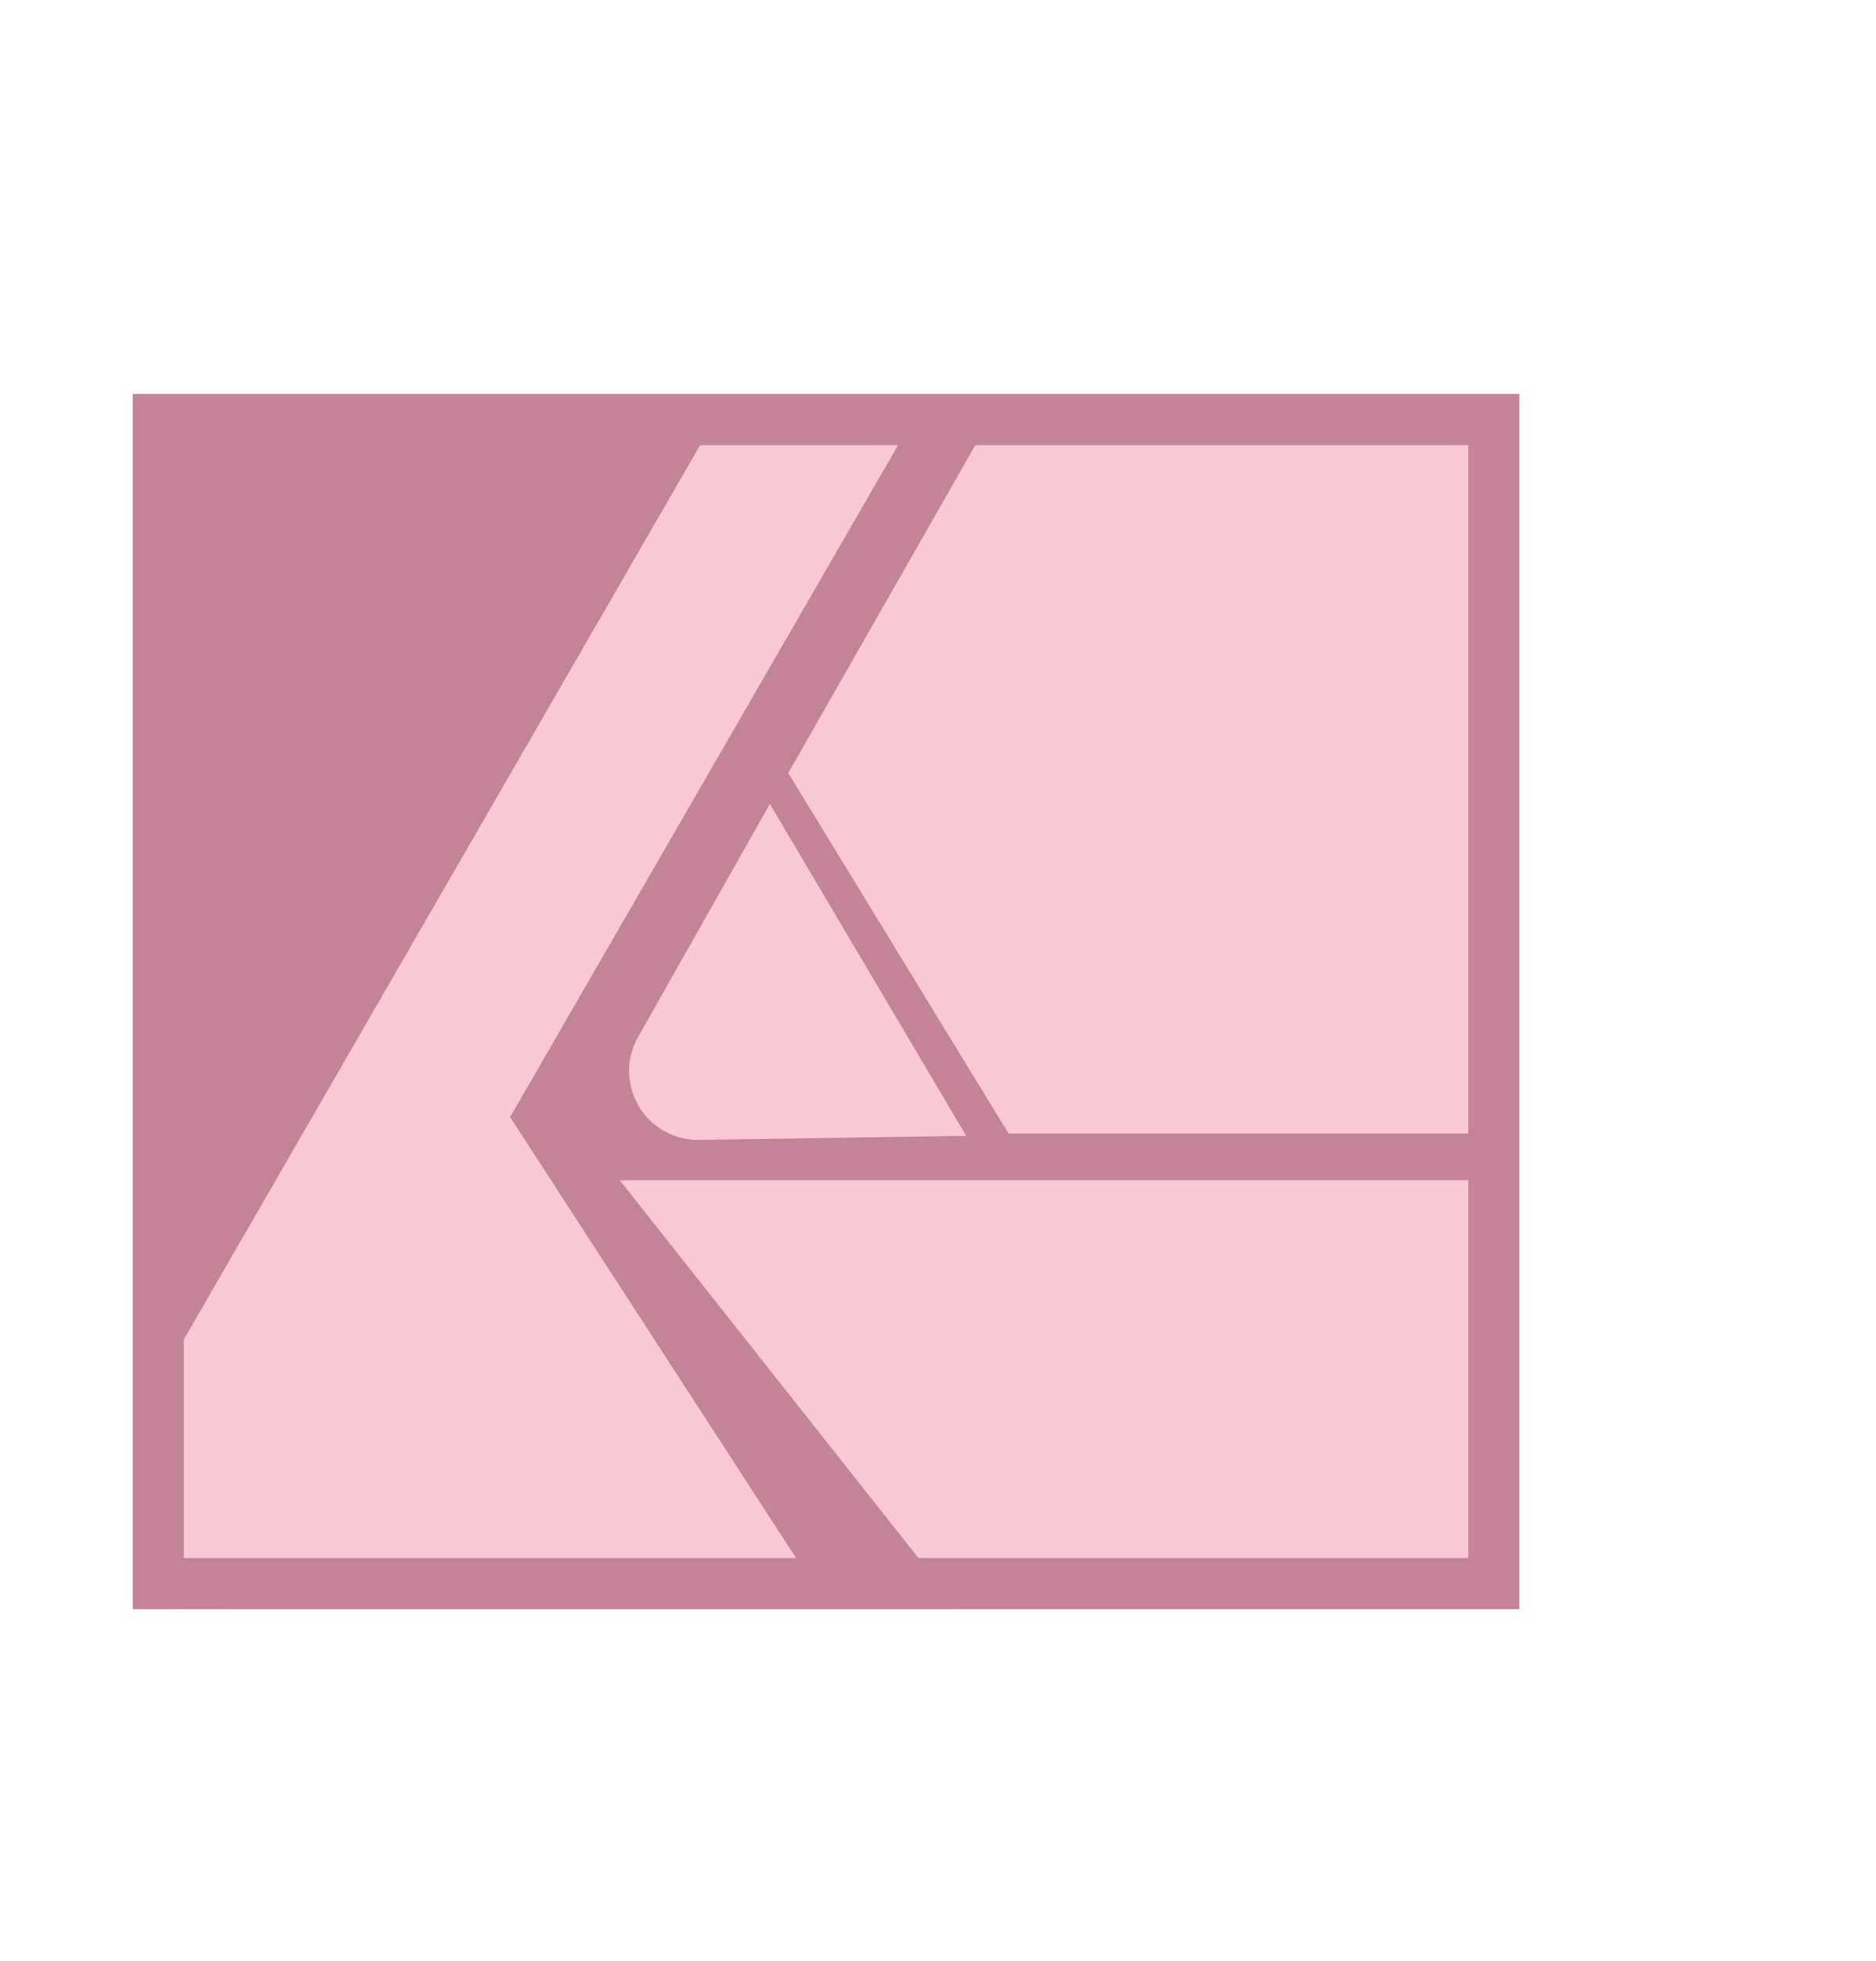
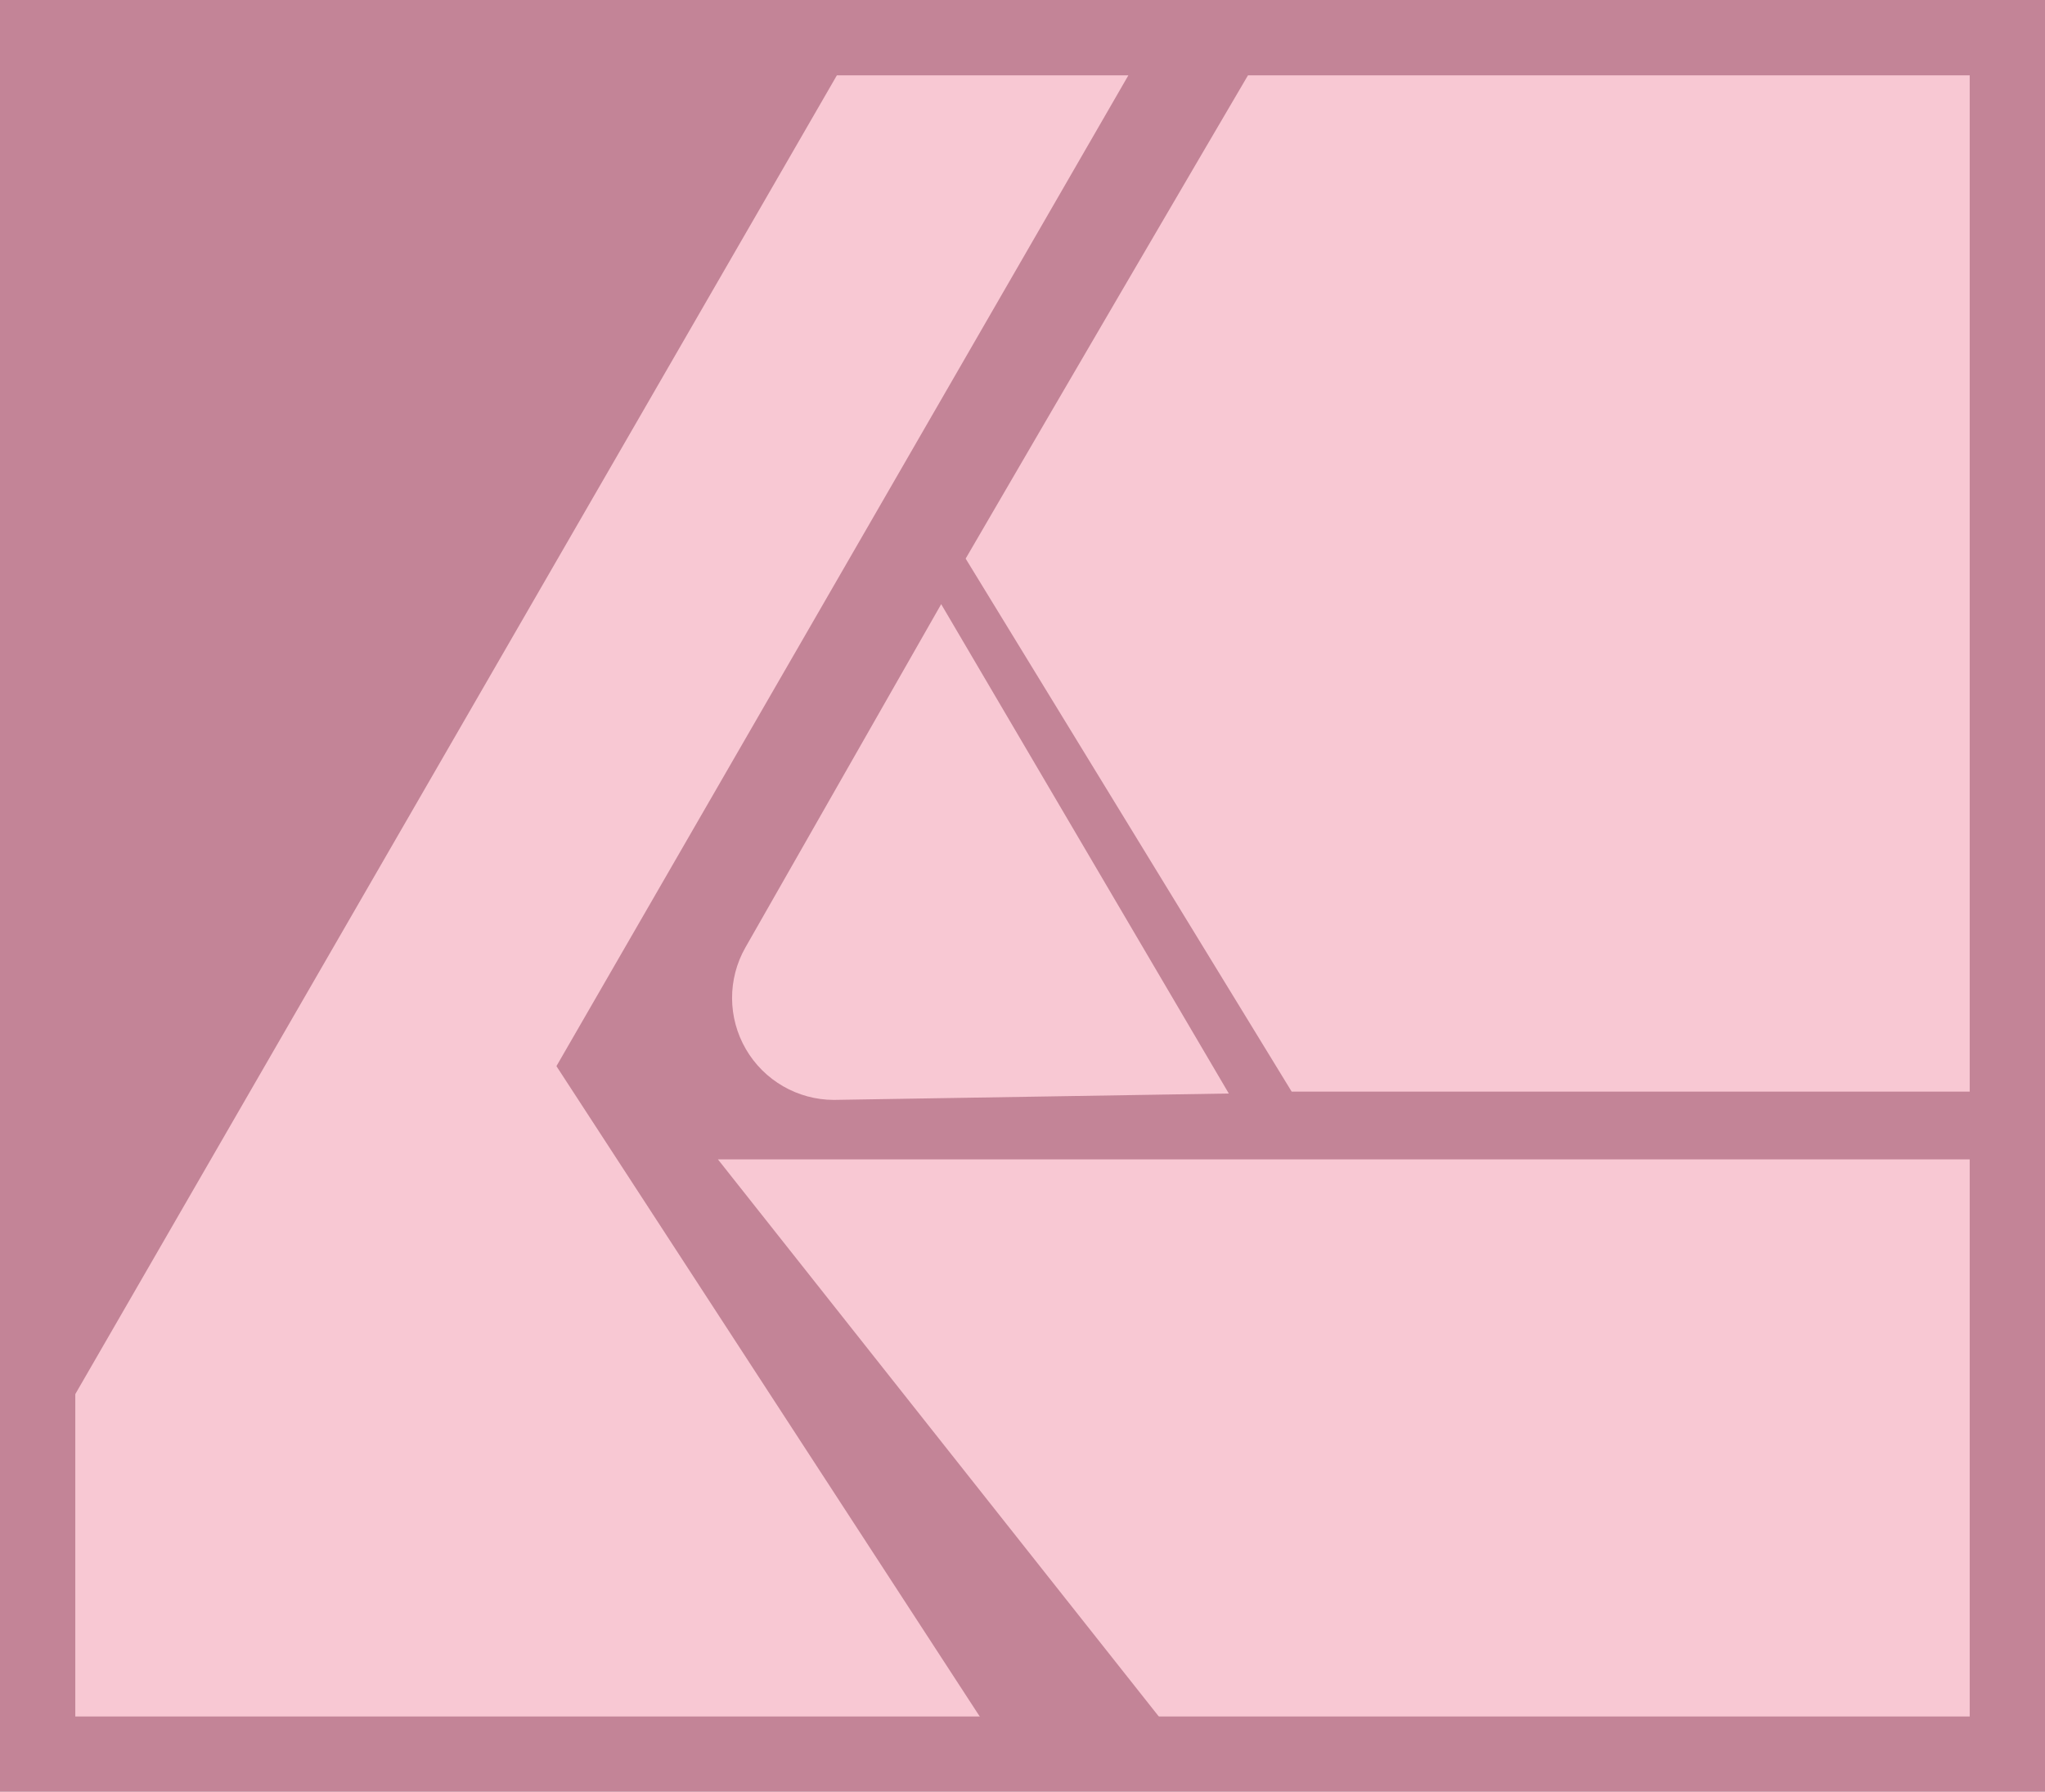
- <svg xmlns="http://www.w3.org/2000/svg" viewBox="0 0 73.47 76.81">
+ <svg xmlns="http://www.w3.org/2000/svg" viewBox="0 0 54.32 47.6">
  <defs>
    <style>.cls-1,.cls-5{fill:none;}.cls-2{fill:#c38497;}.cls-3{clip-path:url(#clip-path);}.cls-4{fill:#f8c8d3;}.cls-5{stroke:#c38497;stroke-miterlimit:10;stroke-width:2px;}</style>
    <clipPath id="clip-path">
-       <rect class="cls-1" x="7.12" y="17.43" width="52.32" height="45.6" />
+       <rect class="cls-1" x="1.92" y="2" width="52.32" height="45.6" />
    </clipPath>
  </defs>
  <g id="Livello_2" data-name="Livello 2">
    <g id="grafica">
      <g id="Photo">
-         <rect class="cls-2" x="6" y="16.5" width="52.32" height="45.6" />
+         <rect class="cls-2" x="0.79" y="1.07" width="52.32" height="45.6" />
        <g class="cls-3">
-           <path class="cls-4" d="M27.35,44.65l10.5-.16-7.69-13L25,40.61A2.7,2.7,0,0,0,27.35,44.65Z" />
-           <polygon class="cls-4" points="19.91 43.64 7.65 62.53 32.16 62.53 19.91 43.64" />
-           <polyline class="cls-4" points="39.51 44.4 73.47 44.4 48.15 0 30.88 30.28" />
-           <polygon class="cls-4" points="48.46 76.81 72.63 46.23 24.28 46.23 48.46 76.81" />
-           <polygon class="cls-4" points="0 64.94 5.81 68.3 37.72 13.04 28.25 16.01 0 64.94" />
+           <path class="cls-4" d="M22.15,29.22l10.49-.17L25,16.05l-5.2,9.12A2.71,2.71,0,0,0,22.15,29.22Z" />
+           <path class="cls-4" d="M14.7,28.2C8.3,35.32.16,43.21,1,47.1H27Z" />
+           <path class="cls-4" d="M34.31,29,54.24,29c-2-5.53,1.18-27.47-.92-27.6C52.89.25,36.22,2.94,34,.55q-4.19,7.14-8.35,14.29" />
+           <polyline class="cls-4" points="54.18 47.55 54.24 30.8 19.07 30.8 32.07 47.23" />
+           <polyline class="cls-4" points="3.81 47.33 30.55 1 23.05 0.58 0.3 39.98" />
        </g>
-         <rect class="cls-5" x="6.2" y="16.43" width="52.32" height="45.6" />
+         <rect class="cls-5" x="1" y="1" width="52.32" height="45.6" />
      </g>
    </g>
  </g>
</svg>
